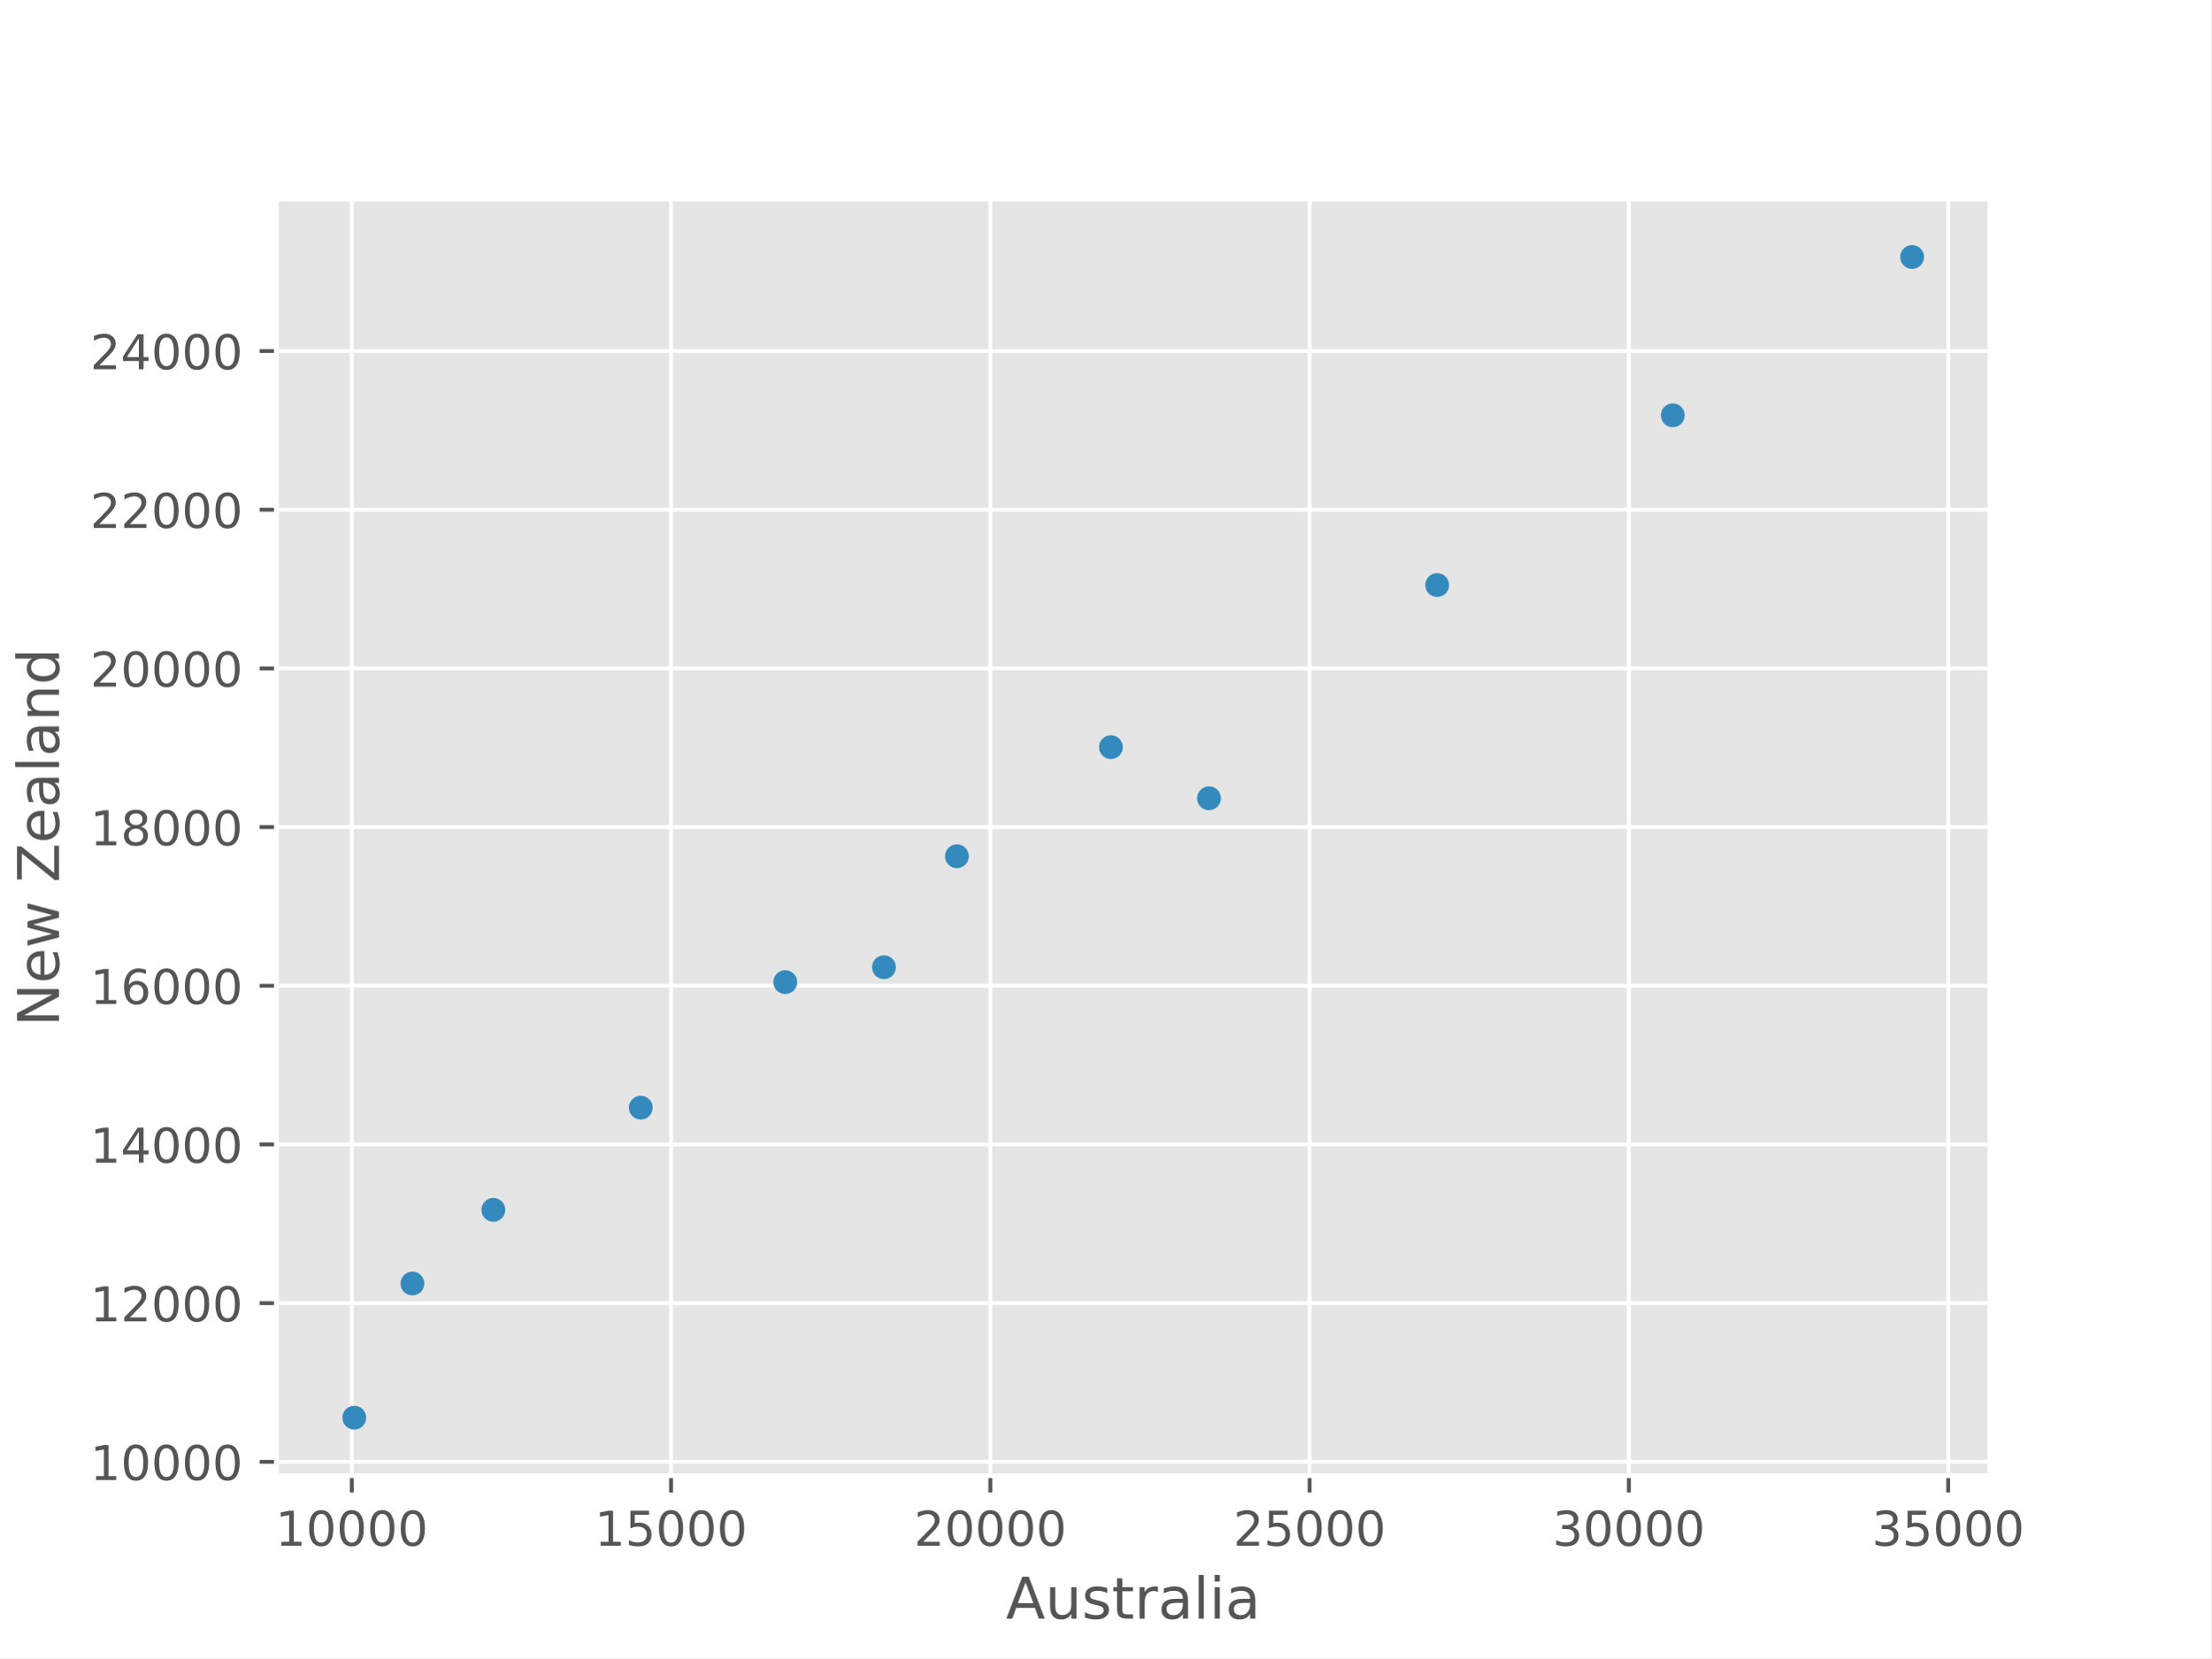
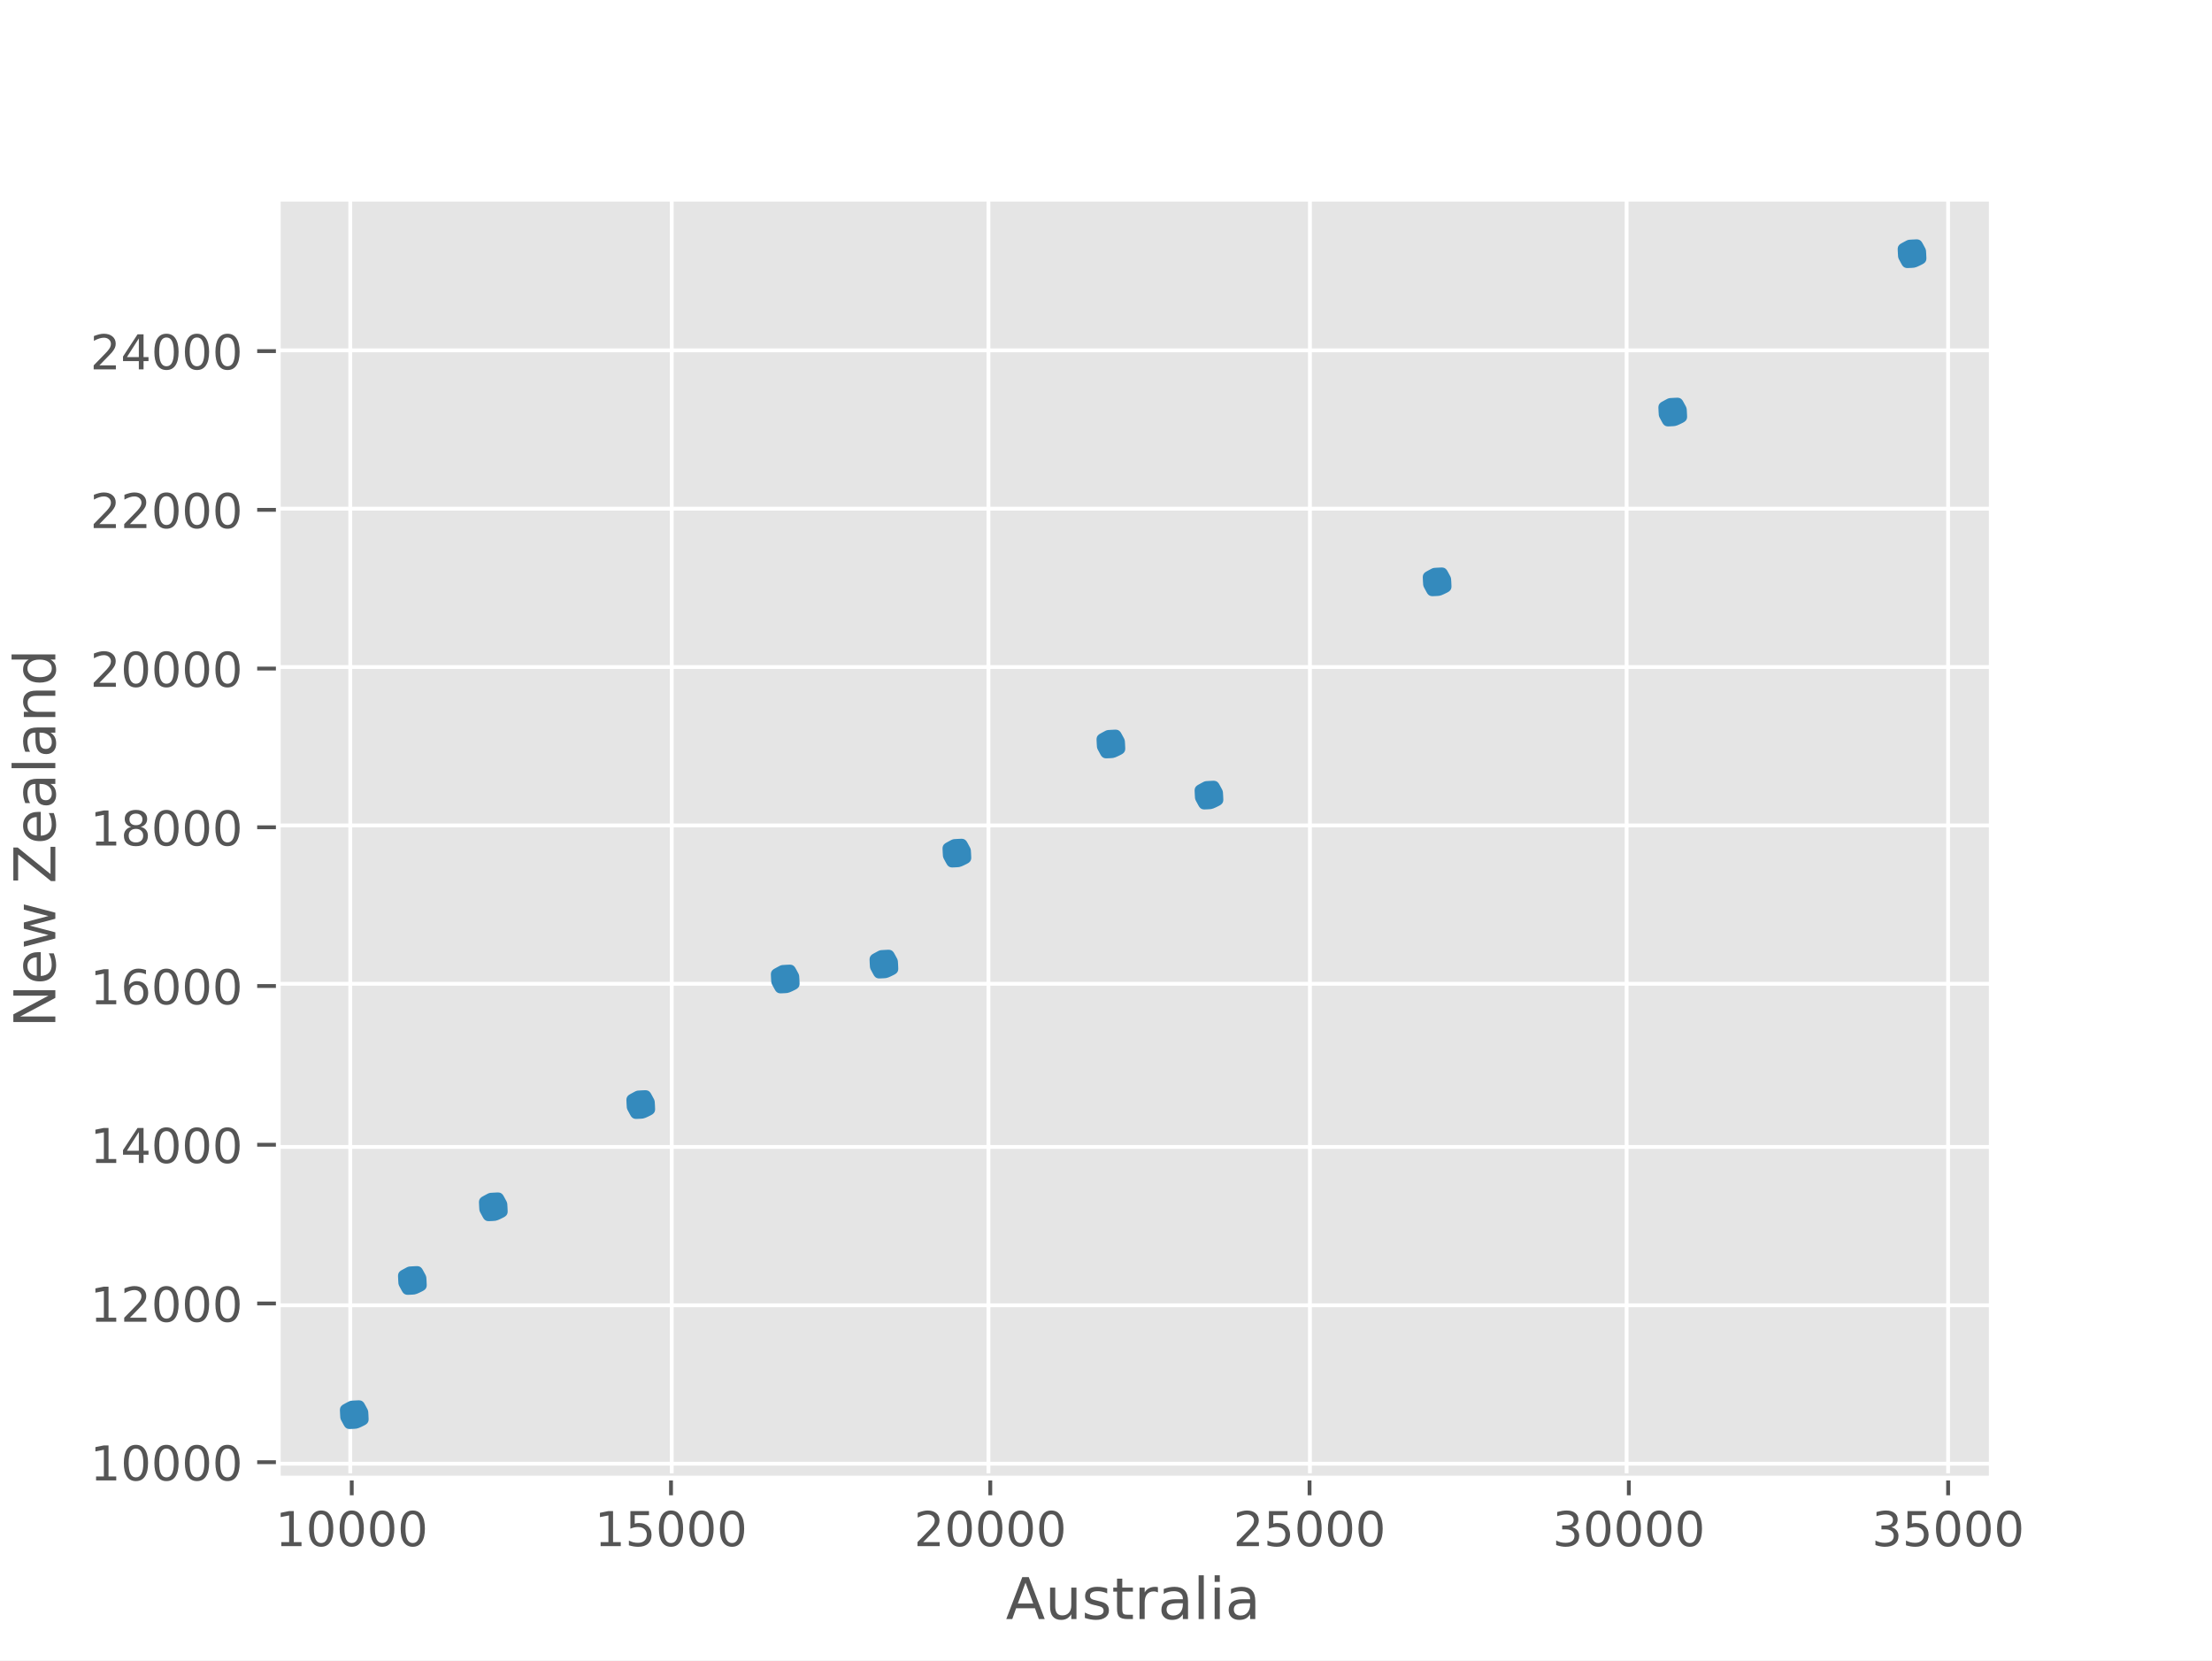
- <svg xmlns="http://www.w3.org/2000/svg" xmlns:xlink="http://www.w3.org/1999/xlink" height="345.6pt" version="1.1" viewBox="0 0 460.8 345.6" width="460.8pt">
-   <g id="figure_1">
-     <g id="patch_1">
-       <path d="M 0 345.6  L 460.8 345.6  L 460.8 0  L 0 0  z " style="fill:#ffffff;" />
-     </g>
-     <g id="axes_1">
-       <g id="patch_2">
-         <path d="M 57.6 307.584  L 414.72 307.584  L 414.72 41.472  L 57.6 41.472  z " style="fill:#e5e5e5;" />
-       </g>
-       <g id="matplotlib.axis_1">
-         <g id="xtick_1">
-           <g id="line2d_1">
-             <path clip-path="url(#p09ca31e5c6)" d="M 73.306 307.584  L 73.306 41.472  " style="fill:none;stroke:#ffffff;stroke-linecap:square;stroke-width:0.8;" />
-           </g>
-           <g id="line2d_2">
-             <defs>
-               <path d="M 0 0  L 0 3.5  " id="m91418dfd28" style="stroke:#555555;stroke-width:0.8;" />
-             </defs>
-             <g>
-               <use style="fill:#555555;stroke:#555555;stroke-width:0.8;" x="73.306" xlink:href="#m91418dfd28" y="307.584" />
-             </g>
-           </g>
-           <g id="text_1">
-             <text style="fill:#555555;font-family:DejaVu Sans;font-size:10px;font-style:normal;font-weight:normal;text-anchor:middle;" transform="rotate(-0, 73.30586, 322.1824)" x="73.306" y="322.182">10000</text>
-           </g>
-         </g>
-         <g id="xtick_2">
-           <g id="line2d_3">
-             <path clip-path="url(#p09ca31e5c6)" d="M 139.845 307.584  L 139.845 41.472  " style="fill:none;stroke:#ffffff;stroke-linecap:square;stroke-width:0.8;" />
-           </g>
-           <g id="line2d_4">
-             <g>
-               <use style="fill:#555555;stroke:#555555;stroke-width:0.8;" x="139.845" xlink:href="#m91418dfd28" y="307.584" />
-             </g>
-           </g>
-           <g id="text_2">
-             <text style="fill:#555555;font-family:DejaVu Sans;font-size:10px;font-style:normal;font-weight:normal;text-anchor:middle;" transform="rotate(-0, 139.8449, 322.1824)" x="139.845" y="322.182">15000</text>
-           </g>
-         </g>
-         <g id="xtick_3">
-           <g id="line2d_5">
-             <path clip-path="url(#p09ca31e5c6)" d="M 206.384 307.584  L 206.384 41.472  " style="fill:none;stroke:#ffffff;stroke-linecap:square;stroke-width:0.8;" />
-           </g>
-           <g id="line2d_6">
-             <g>
-               <use style="fill:#555555;stroke:#555555;stroke-width:0.8;" x="206.384" xlink:href="#m91418dfd28" y="307.584" />
-             </g>
-           </g>
-           <g id="text_3">
-             <text style="fill:#555555;font-family:DejaVu Sans;font-size:10px;font-style:normal;font-weight:normal;text-anchor:middle;" transform="rotate(-0, 206.384, 322.1824)" x="206.384" y="322.182">20000</text>
-           </g>
-         </g>
-         <g id="xtick_4">
-           <g id="line2d_7">
-             <path clip-path="url(#p09ca31e5c6)" d="M 272.923 307.584  L 272.923 41.472  " style="fill:none;stroke:#ffffff;stroke-linecap:square;stroke-width:0.8;" />
-           </g>
-           <g id="line2d_8">
-             <g>
-               <use style="fill:#555555;stroke:#555555;stroke-width:0.8;" x="272.923" xlink:href="#m91418dfd28" y="307.584" />
-             </g>
-           </g>
-           <g id="text_4">
-             <text style="fill:#555555;font-family:DejaVu Sans;font-size:10px;font-style:normal;font-weight:normal;text-anchor:middle;" transform="rotate(-0, 272.9231, 322.1824)" x="272.923" y="322.182">25000</text>
-           </g>
-         </g>
-         <g id="xtick_5">
-           <g id="line2d_9">
-             <path clip-path="url(#p09ca31e5c6)" d="M 339.462 307.584  L 339.462 41.472  " style="fill:none;stroke:#ffffff;stroke-linecap:square;stroke-width:0.8;" />
-           </g>
-           <g id="line2d_10">
-             <g>
-               <use style="fill:#555555;stroke:#555555;stroke-width:0.8;" x="339.462" xlink:href="#m91418dfd28" y="307.584" />
-             </g>
-           </g>
-           <g id="text_5">
-             <text style="fill:#555555;font-family:DejaVu Sans;font-size:10px;font-style:normal;font-weight:normal;text-anchor:middle;" transform="rotate(-0, 339.4622, 322.1824)" x="339.462" y="322.182">30000</text>
-           </g>
-         </g>
-         <g id="xtick_6">
-           <g id="line2d_11">
-             <path clip-path="url(#p09ca31e5c6)" d="M 406.001 307.584  L 406.001 41.472  " style="fill:none;stroke:#ffffff;stroke-linecap:square;stroke-width:0.8;" />
-           </g>
-           <g id="line2d_12">
-             <g>
-               <use style="fill:#555555;stroke:#555555;stroke-width:0.8;" x="406.001" xlink:href="#m91418dfd28" y="307.584" />
-             </g>
-           </g>
-           <g id="text_6">
-             <text style="fill:#555555;font-family:DejaVu Sans;font-size:10px;font-style:normal;font-weight:normal;text-anchor:middle;" transform="rotate(-0, 406.0012, 322.1824)" x="406.001" y="322.182">35000</text>
-           </g>
-         </g>
-         <g id="text_7">
-           <text style="fill:#555555;font-family:DejaVu Sans;font-size:12px;font-style:normal;font-weight:normal;text-anchor:middle;" transform="rotate(-0, 236.16, 337.3802)" x="236.16" y="337.38">Australia</text>
-         </g>
-       </g>
-       <g id="matplotlib.axis_2">
-         <g id="ytick_1">
-           <g id="line2d_13">
-             <path clip-path="url(#p09ca31e5c6)" d="M 57.6 304.692  L 414.72 304.692  " style="fill:none;stroke:#ffffff;stroke-linecap:square;stroke-width:0.8;" />
-           </g>
-           <g id="line2d_14">
-             <defs>
-               <path d="M 0 0  L -3.5 0  " id="m89a65efe63" style="stroke:#555555;stroke-width:0.8;" />
-             </defs>
-             <g>
-               <use style="fill:#555555;stroke:#555555;stroke-width:0.8;" x="57.6" xlink:href="#m89a65efe63" y="304.692" />
-             </g>
-           </g>
-           <g id="text_8">
-             <text style="fill:#555555;font-family:DejaVu Sans;font-size:10px;font-style:normal;font-weight:normal;text-anchor:end;" transform="rotate(-0, 50.6, 308.4916)" x="50.6" y="308.492">10000</text>
-           </g>
-         </g>
-         <g id="ytick_2">
-           <g id="line2d_15">
-             <path clip-path="url(#p09ca31e5c6)" d="M 57.6 271.617  L 414.72 271.617  " style="fill:none;stroke:#ffffff;stroke-linecap:square;stroke-width:0.8;" />
-           </g>
-           <g id="line2d_16">
-             <g>
-               <use style="fill:#555555;stroke:#555555;stroke-width:0.8;" x="57.6" xlink:href="#m89a65efe63" y="271.617" />
-             </g>
-           </g>
-           <g id="text_9">
-             <text style="fill:#555555;font-family:DejaVu Sans;font-size:10px;font-style:normal;font-weight:normal;text-anchor:end;" transform="rotate(-0, 50.6, 275.4163)" x="50.6" y="275.416">12000</text>
-           </g>
-         </g>
-         <g id="ytick_3">
-           <g id="line2d_17">
-             <path clip-path="url(#p09ca31e5c6)" d="M 57.6 238.542  L 414.72 238.542  " style="fill:none;stroke:#ffffff;stroke-linecap:square;stroke-width:0.8;" />
-           </g>
-           <g id="line2d_18">
-             <g>
-               <use style="fill:#555555;stroke:#555555;stroke-width:0.8;" x="57.6" xlink:href="#m89a65efe63" y="238.542" />
-             </g>
-           </g>
-           <g id="text_10">
-             <text style="fill:#555555;font-family:DejaVu Sans;font-size:10px;font-style:normal;font-weight:normal;text-anchor:end;" transform="rotate(-0, 50.6, 242.341)" x="50.6" y="242.341">14000</text>
-           </g>
-         </g>
-         <g id="ytick_4">
-           <g id="line2d_19">
-             <path clip-path="url(#p09ca31e5c6)" d="M 57.6 205.466  L 414.72 205.466  " style="fill:none;stroke:#ffffff;stroke-linecap:square;stroke-width:0.8;" />
-           </g>
-           <g id="line2d_20">
-             <g>
-               <use style="fill:#555555;stroke:#555555;stroke-width:0.8;" x="57.6" xlink:href="#m89a65efe63" y="205.466" />
-             </g>
-           </g>
-           <g id="text_11">
-             <text style="fill:#555555;font-family:DejaVu Sans;font-size:10px;font-style:normal;font-weight:normal;text-anchor:end;" transform="rotate(-0, 50.6, 209.2657)" x="50.6" y="209.266">16000</text>
-           </g>
-         </g>
-         <g id="ytick_5">
-           <g id="line2d_21">
-             <path clip-path="url(#p09ca31e5c6)" d="M 57.6 172.391  L 414.72 172.391  " style="fill:none;stroke:#ffffff;stroke-linecap:square;stroke-width:0.8;" />
-           </g>
-           <g id="line2d_22">
-             <g>
-               <use style="fill:#555555;stroke:#555555;stroke-width:0.8;" x="57.6" xlink:href="#m89a65efe63" y="172.391" />
-             </g>
-           </g>
-           <g id="text_12">
-             <text style="fill:#555555;font-family:DejaVu Sans;font-size:10px;font-style:normal;font-weight:normal;text-anchor:end;" transform="rotate(-0, 50.6, 176.1904)" x="50.6" y="176.19">18000</text>
-           </g>
-         </g>
-         <g id="ytick_6">
-           <g id="line2d_23">
-             <path clip-path="url(#p09ca31e5c6)" d="M 57.6 139.316  L 414.72 139.316  " style="fill:none;stroke:#ffffff;stroke-linecap:square;stroke-width:0.8;" />
-           </g>
-           <g id="line2d_24">
-             <g>
-               <use style="fill:#555555;stroke:#555555;stroke-width:0.8;" x="57.6" xlink:href="#m89a65efe63" y="139.316" />
-             </g>
-           </g>
-           <g id="text_13">
-             <text style="fill:#555555;font-family:DejaVu Sans;font-size:10px;font-style:normal;font-weight:normal;text-anchor:end;" transform="rotate(-0, 50.6, 143.1151)" x="50.6" y="143.115">20000</text>
-           </g>
-         </g>
-         <g id="ytick_7">
-           <g id="line2d_25">
-             <path clip-path="url(#p09ca31e5c6)" d="M 57.6 106.241  L 414.72 106.241  " style="fill:none;stroke:#ffffff;stroke-linecap:square;stroke-width:0.8;" />
-           </g>
-           <g id="line2d_26">
-             <g>
-               <use style="fill:#555555;stroke:#555555;stroke-width:0.8;" x="57.6" xlink:href="#m89a65efe63" y="106.241" />
-             </g>
-           </g>
-           <g id="text_14">
-             <text style="fill:#555555;font-family:DejaVu Sans;font-size:10px;font-style:normal;font-weight:normal;text-anchor:end;" transform="rotate(-0, 50.6, 110.0399)" x="50.6" y="110.04">22000</text>
-           </g>
-         </g>
-         <g id="ytick_8">
-           <g id="line2d_27">
-             <path clip-path="url(#p09ca31e5c6)" d="M 57.6 73.165  L 414.72 73.165  " style="fill:none;stroke:#ffffff;stroke-linecap:square;stroke-width:0.8;" />
-           </g>
-           <g id="line2d_28">
-             <g>
-               <use style="fill:#555555;stroke:#555555;stroke-width:0.8;" x="57.6" xlink:href="#m89a65efe63" y="73.165" />
-             </g>
-           </g>
-           <g id="text_15">
-             <text style="fill:#555555;font-family:DejaVu Sans;font-size:10px;font-style:normal;font-weight:normal;text-anchor:end;" transform="rotate(-0, 50.6, 76.96458)" x="50.6" y="76.965">24000</text>
-           </g>
-         </g>
-         <g id="text_16">
-           <text style="fill:#555555;font-family:DejaVu Sans;font-size:12px;font-style:normal;font-weight:normal;text-anchor:middle;" transform="rotate(-90, 12.29187, 174.528)" x="12.292" y="174.528">New Zealand</text>
-         </g>
-       </g>
-       <g id="PathCollection_1">
-         <defs>
-           <path d="M 0 2.236  C 0.593 2.236 1.162 2 1.581 1.581  C 2 1.162 2.236 0.593 2.236 0  C 2.236 -0.593 2 -1.162 1.581 -1.581  C 1.162 -2 0.593 -2.236 0 -2.236  C -0.593 -2.236 -1.162 -2 -1.581 -1.581  C -2 -1.162 -2.236 -0.593 -2.236 0  C -2.236 0.593 -2 1.162 -1.581 1.581  C -1.162 2 -0.593 2.236 0 2.236  z " id="mafa236c0d7" style="stroke:#348abd;stroke-width:0.5;" />
-         </defs>
-         <g clip-path="url(#p09ca31e5c6)">
-           <use style="fill:#348abd;stroke:#348abd;stroke-width:0.5;" x="73.833" xlink:href="#mafa236c0d7" y="295.488" />
-           <use style="fill:#348abd;stroke:#348abd;stroke-width:0.5;" x="85.944" xlink:href="#mafa236c0d7" y="267.526" />
-           <use style="fill:#348abd;stroke:#348abd;stroke-width:0.5;" x="102.812" xlink:href="#mafa236c0d7" y="252.174" />
-           <use style="fill:#348abd;stroke:#348abd;stroke-width:0.5;" x="133.539" xlink:href="#mafa236c0d7" y="230.87" />
-           <use style="fill:#348abd;stroke:#348abd;stroke-width:0.5;" x="163.648" xlink:href="#mafa236c0d7" y="204.705" />
-           <use style="fill:#348abd;stroke:#348abd;stroke-width:0.5;" x="184.216" xlink:href="#mafa236c0d7" y="201.601" />
-           <use style="fill:#348abd;stroke:#348abd;stroke-width:0.5;" x="199.424" xlink:href="#mafa236c0d7" y="178.47" />
-           <use style="fill:#348abd;stroke:#348abd;stroke-width:0.5;" x="231.521" xlink:href="#mafa236c0d7" y="155.735" />
-           <use style="fill:#348abd;stroke:#348abd;stroke-width:0.5;" x="251.96" xlink:href="#mafa236c0d7" y="166.383" />
-           <use style="fill:#348abd;stroke:#348abd;stroke-width:0.5;" x="299.511" xlink:href="#mafa236c0d7" y="121.945" />
-           <use style="fill:#348abd;stroke:#348abd;stroke-width:0.5;" x="348.615" xlink:href="#mafa236c0d7" y="86.564" />
-           <use style="fill:#348abd;stroke:#348abd;stroke-width:0.5;" x="398.487" xlink:href="#mafa236c0d7" y="53.568" />
-         </g>
-       </g>
-       <g id="patch_3">
-         <path d="M 57.6 307.584  L 57.6 41.472  " style="fill:none;stroke:#ffffff;stroke-linecap:square;stroke-linejoin:miter;" />
-       </g>
-       <g id="patch_4">
-         <path d="M 414.72 307.584  L 414.72 41.472  " style="fill:none;stroke:#ffffff;stroke-linecap:square;stroke-linejoin:miter;" />
-       </g>
-       <g id="patch_5">
-         <path d="M 57.6 307.584  L 414.72 307.584  " style="fill:none;stroke:#ffffff;stroke-linecap:square;stroke-linejoin:miter;" />
-       </g>
-       <g id="patch_6">
-         <path d="M 57.6 41.472  L 414.72 41.472  " style="fill:none;stroke:#ffffff;stroke-linecap:square;stroke-linejoin:miter;" />
-       </g>
-     </g>
+ <svg xmlns="http://www.w3.org/2000/svg" xmlns:xlink="http://www.w3.org/1999/xlink" width="461pt" height="346pt" version="1.1" viewBox="0 0 461 346">
+   <path d="m0 346h461v-346h-461z" fill="#ffffff" />
+   <path d="m58 308h357v-266h-357z" fill="#e5e5e5" />
+   <path d="m73 308v-266" clip-path="url(#a)" fill="none" stroke="#ffffff" stroke-linecap="square" stroke-width=".8" />
+   <defs>
+     <path id="d" d="m0 0v4" stroke="#555555" stroke-width=".8" />
+   </defs>
+   <use x="73.306" y="307.584" fill="#555555" stroke="#555555" stroke-width=".8" xlink:href="#d" />
+   <text transform="rotate(-0 73 322)" x="73.306" y="322.182" fill="#555555" font-family="DejaVu Sans" font-size="10px" text-anchor="middle">10000</text>
+   <path d="m140 308v-266" clip-path="url(#a)" fill="none" stroke="#ffffff" stroke-linecap="square" stroke-width=".8" />
+   <use x="139.845" y="307.584" fill="#555555" stroke="#555555" stroke-width=".8" xlink:href="#d" />
+   <text transform="rotate(-0 140 322)" x="139.845" y="322.182" fill="#555555" font-family="DejaVu Sans" font-size="10px" text-anchor="middle">15000</text>
+   <path d="m206 308v-266" clip-path="url(#a)" fill="none" stroke="#ffffff" stroke-linecap="square" stroke-width=".8" />
+   <use x="206.384" y="307.584" fill="#555555" stroke="#555555" stroke-width=".8" xlink:href="#d" />
+   <text transform="rotate(-0 206 322)" x="206.384" y="322.182" fill="#555555" font-family="DejaVu Sans" font-size="10px" text-anchor="middle">20000</text>
+   <path d="m273 308v-266" clip-path="url(#a)" fill="none" stroke="#ffffff" stroke-linecap="square" stroke-width=".8" />
+   <use x="272.923" y="307.584" fill="#555555" stroke="#555555" stroke-width=".8" xlink:href="#d" />
+   <text transform="rotate(-0 273 322)" x="272.923" y="322.182" fill="#555555" font-family="DejaVu Sans" font-size="10px" text-anchor="middle">25000</text>
+   <path d="m339 308v-266" clip-path="url(#a)" fill="none" stroke="#ffffff" stroke-linecap="square" stroke-width=".8" />
+   <use x="339.462" y="307.584" fill="#555555" stroke="#555555" stroke-width=".8" xlink:href="#d" />
+   <text transform="rotate(-0 339 322)" x="339.462" y="322.182" fill="#555555" font-family="DejaVu Sans" font-size="10px" text-anchor="middle">30000</text>
+   <path d="m406 308v-266" clip-path="url(#a)" fill="none" stroke="#ffffff" stroke-linecap="square" stroke-width=".8" />
+   <use x="406.001" y="307.584" fill="#555555" stroke="#555555" stroke-width=".8" xlink:href="#d" />
+   <text transform="rotate(-0 406 322)" x="406.001" y="322.182" fill="#555555" font-family="DejaVu Sans" font-size="10px" text-anchor="middle">35000</text>
+   <text transform="rotate(-0 236 337)" x="236.16" y="337.38" fill="#555555" font-family="DejaVu Sans" font-size="12px" text-anchor="middle">Australia</text>
+   <path d="m58 305h357" clip-path="url(#a)" fill="none" stroke="#ffffff" stroke-linecap="square" stroke-width=".8" />
+   <defs>
+     <path id="c" d="m0 0h-4" stroke="#555555" stroke-width=".8" />
+   </defs>
+   <use x="57.6" y="304.692" fill="#555555" stroke="#555555" stroke-width=".8" xlink:href="#c" />
+   <text transform="rotate(-0 51 308)" x="50.6" y="308.492" fill="#555555" font-family="DejaVu Sans" font-size="10px" text-anchor="end">10000</text>
+   <path d="m58 272h357" clip-path="url(#a)" fill="none" stroke="#ffffff" stroke-linecap="square" stroke-width=".8" />
+   <use x="57.6" y="271.617" fill="#555555" stroke="#555555" stroke-width=".8" xlink:href="#c" />
+   <text transform="rotate(-0 51 275)" x="50.6" y="275.416" fill="#555555" font-family="DejaVu Sans" font-size="10px" text-anchor="end">12000</text>
+   <path d="m58 239h357" clip-path="url(#a)" fill="none" stroke="#ffffff" stroke-linecap="square" stroke-width=".8" />
+   <use x="57.6" y="238.542" fill="#555555" stroke="#555555" stroke-width=".8" xlink:href="#c" />
+   <text transform="rotate(-0 51 242)" x="50.6" y="242.341" fill="#555555" font-family="DejaVu Sans" font-size="10px" text-anchor="end">14000</text>
+   <path d="m58 205h357" clip-path="url(#a)" fill="none" stroke="#ffffff" stroke-linecap="square" stroke-width=".8" />
+   <use x="57.6" y="205.466" fill="#555555" stroke="#555555" stroke-width=".8" xlink:href="#c" />
+   <text transform="rotate(-0 51 209)" x="50.6" y="209.266" fill="#555555" font-family="DejaVu Sans" font-size="10px" text-anchor="end">16000</text>
+   <path d="m58 172h357" clip-path="url(#a)" fill="none" stroke="#ffffff" stroke-linecap="square" stroke-width=".8" />
+   <use x="57.6" y="172.391" fill="#555555" stroke="#555555" stroke-width=".8" xlink:href="#c" />
+   <text transform="rotate(-0 51 176)" x="50.6" y="176.19" fill="#555555" font-family="DejaVu Sans" font-size="10px" text-anchor="end">18000</text>
+   <path d="m58 139h357" clip-path="url(#a)" fill="none" stroke="#ffffff" stroke-linecap="square" stroke-width=".8" />
+   <use x="57.6" y="139.316" fill="#555555" stroke="#555555" stroke-width=".8" xlink:href="#c" />
+   <text transform="rotate(-0 51 143)" x="50.6" y="143.115" fill="#555555" font-family="DejaVu Sans" font-size="10px" text-anchor="end">20000</text>
+   <path d="m58 106h357" clip-path="url(#a)" fill="none" stroke="#ffffff" stroke-linecap="square" stroke-width=".8" />
+   <use x="57.6" y="106.241" fill="#555555" stroke="#555555" stroke-width=".8" xlink:href="#c" />
+   <text transform="rotate(-0 51 110)" x="50.6" y="110.04" fill="#555555" font-family="DejaVu Sans" font-size="10px" text-anchor="end">22000</text>
+   <path d="m58 73h357" clip-path="url(#a)" fill="none" stroke="#ffffff" stroke-linecap="square" stroke-width=".8" />
+   <use x="57.6" y="73.165" fill="#555555" stroke="#555555" stroke-width=".8" xlink:href="#c" />
+   <text transform="rotate(-0 51 77)" x="50.6" y="76.965" fill="#555555" font-family="DejaVu Sans" font-size="10px" text-anchor="end">24000</text>
+   <text transform="rotate(-90 12 175)" x="12.292" y="174.528" fill="#555555" font-family="DejaVu Sans" font-size="12px" text-anchor="middle">New Zealand</text>
+   <defs>
+     <path id="b" d="m0 2c0.6 0 1-0.2 2-0.7s0.7-1 0.7-2-0.2-1-0.7-2-1-0.7-2-0.7-1 0.2-2 0.7-0.7 1-0.7 2 0.2 1 0.7 2 1 0.7 2 0.7z" stroke="#348abd" stroke-width=".5" />
+   </defs>
+   <g clip-path="url(#a)" fill="#348abd" stroke="#348abd" stroke-width=".5">
+     <use x="73.833" y="295.488" xlink:href="#b" />
+     <use x="85.944" y="267.526" xlink:href="#b" />
+     <use x="102.812" y="252.174" xlink:href="#b" />
+     <use x="133.539" y="230.87" xlink:href="#b" />
+     <use x="163.648" y="204.705" xlink:href="#b" />
+     <use x="184.216" y="201.601" xlink:href="#b" />
+     <use x="199.424" y="178.47" xlink:href="#b" />
+     <use x="231.521" y="155.735" xlink:href="#b" />
+     <use x="251.96" y="166.383" xlink:href="#b" />
+     <use x="299.511" y="121.945" xlink:href="#b" />
+     <use x="348.615" y="86.564" xlink:href="#b" />
+     <use x="398.487" y="53.568" xlink:href="#b" />
  </g>
+   <path d="m58 308v-266" fill="none" stroke="#ffffff" stroke-linecap="square" />
+   <path d="m415 308v-266" fill="none" stroke="#ffffff" stroke-linecap="square" />
+   <path d="m58 308h357" fill="none" stroke="#ffffff" stroke-linecap="square" />
+   <path d="m58 41h357" fill="none" stroke="#ffffff" stroke-linecap="square" />
  <defs>
-     <clipPath id="p09ca31e5c6">
-       <rect height="266.112" width="357.12" x="57.6" y="41.472" />
+     <clipPath id="a">
+       <rect x="58" y="41" width="357" height="266" />
    </clipPath>
  </defs>
</svg>
